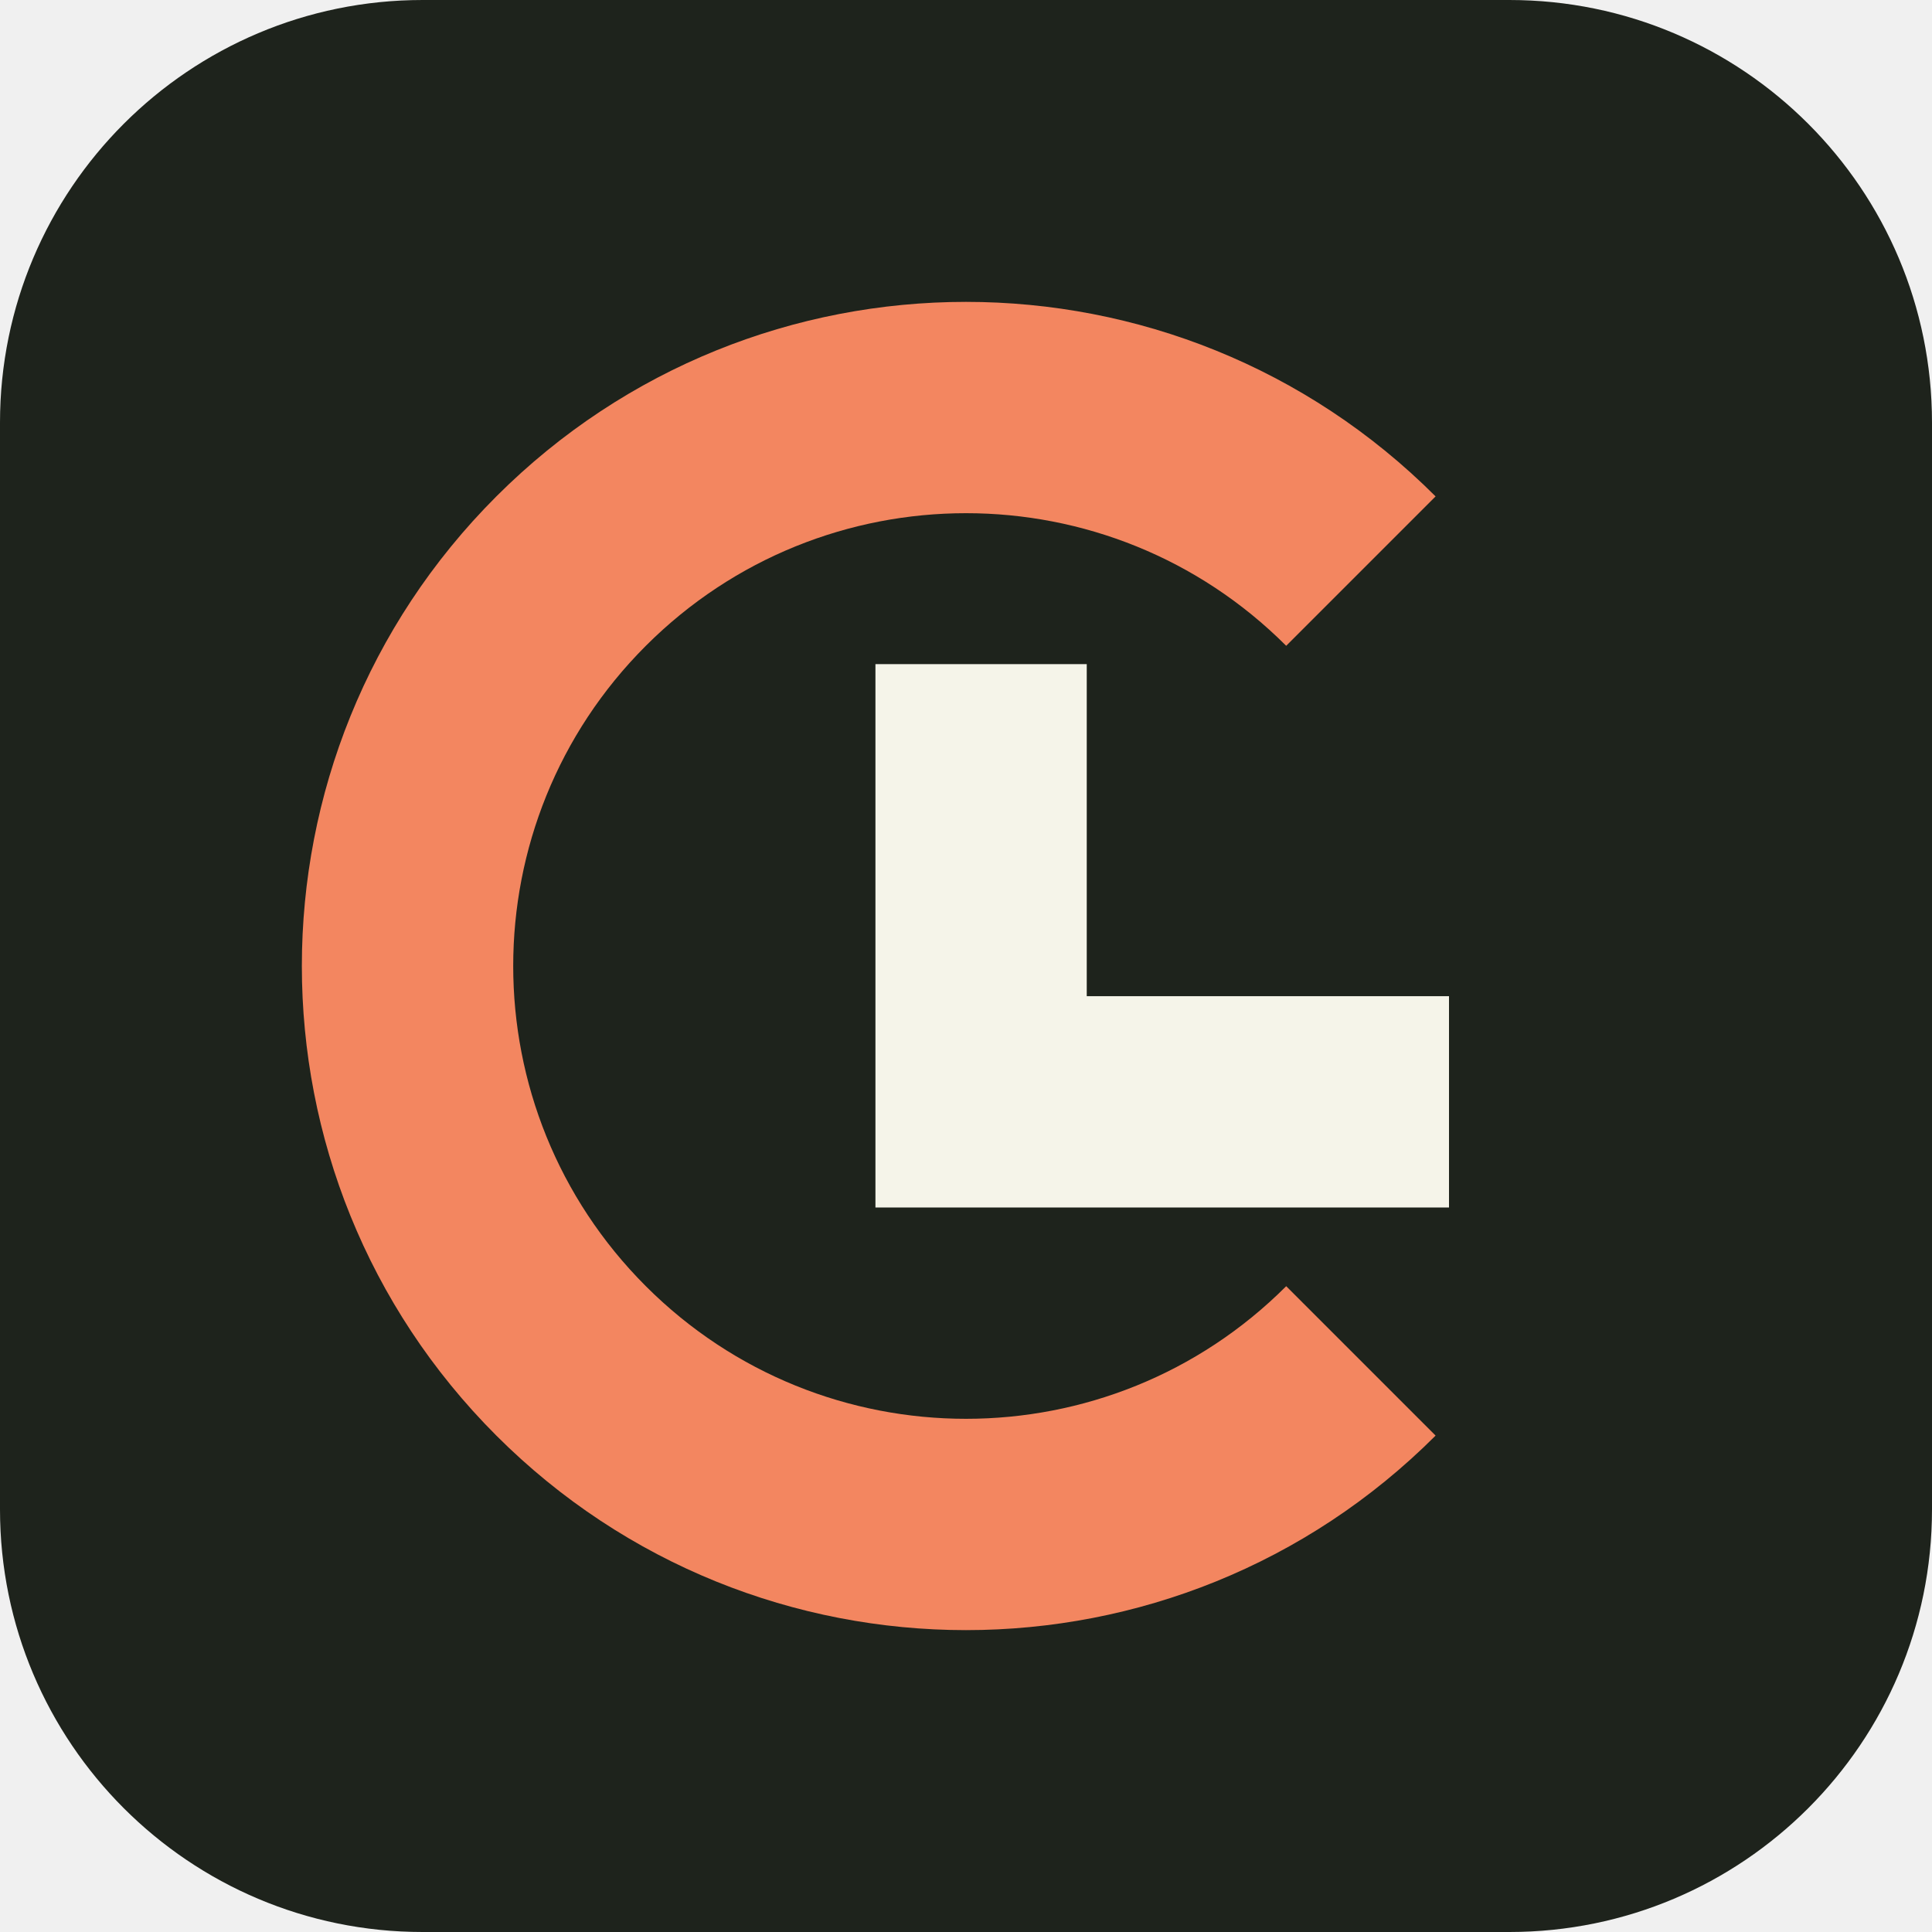
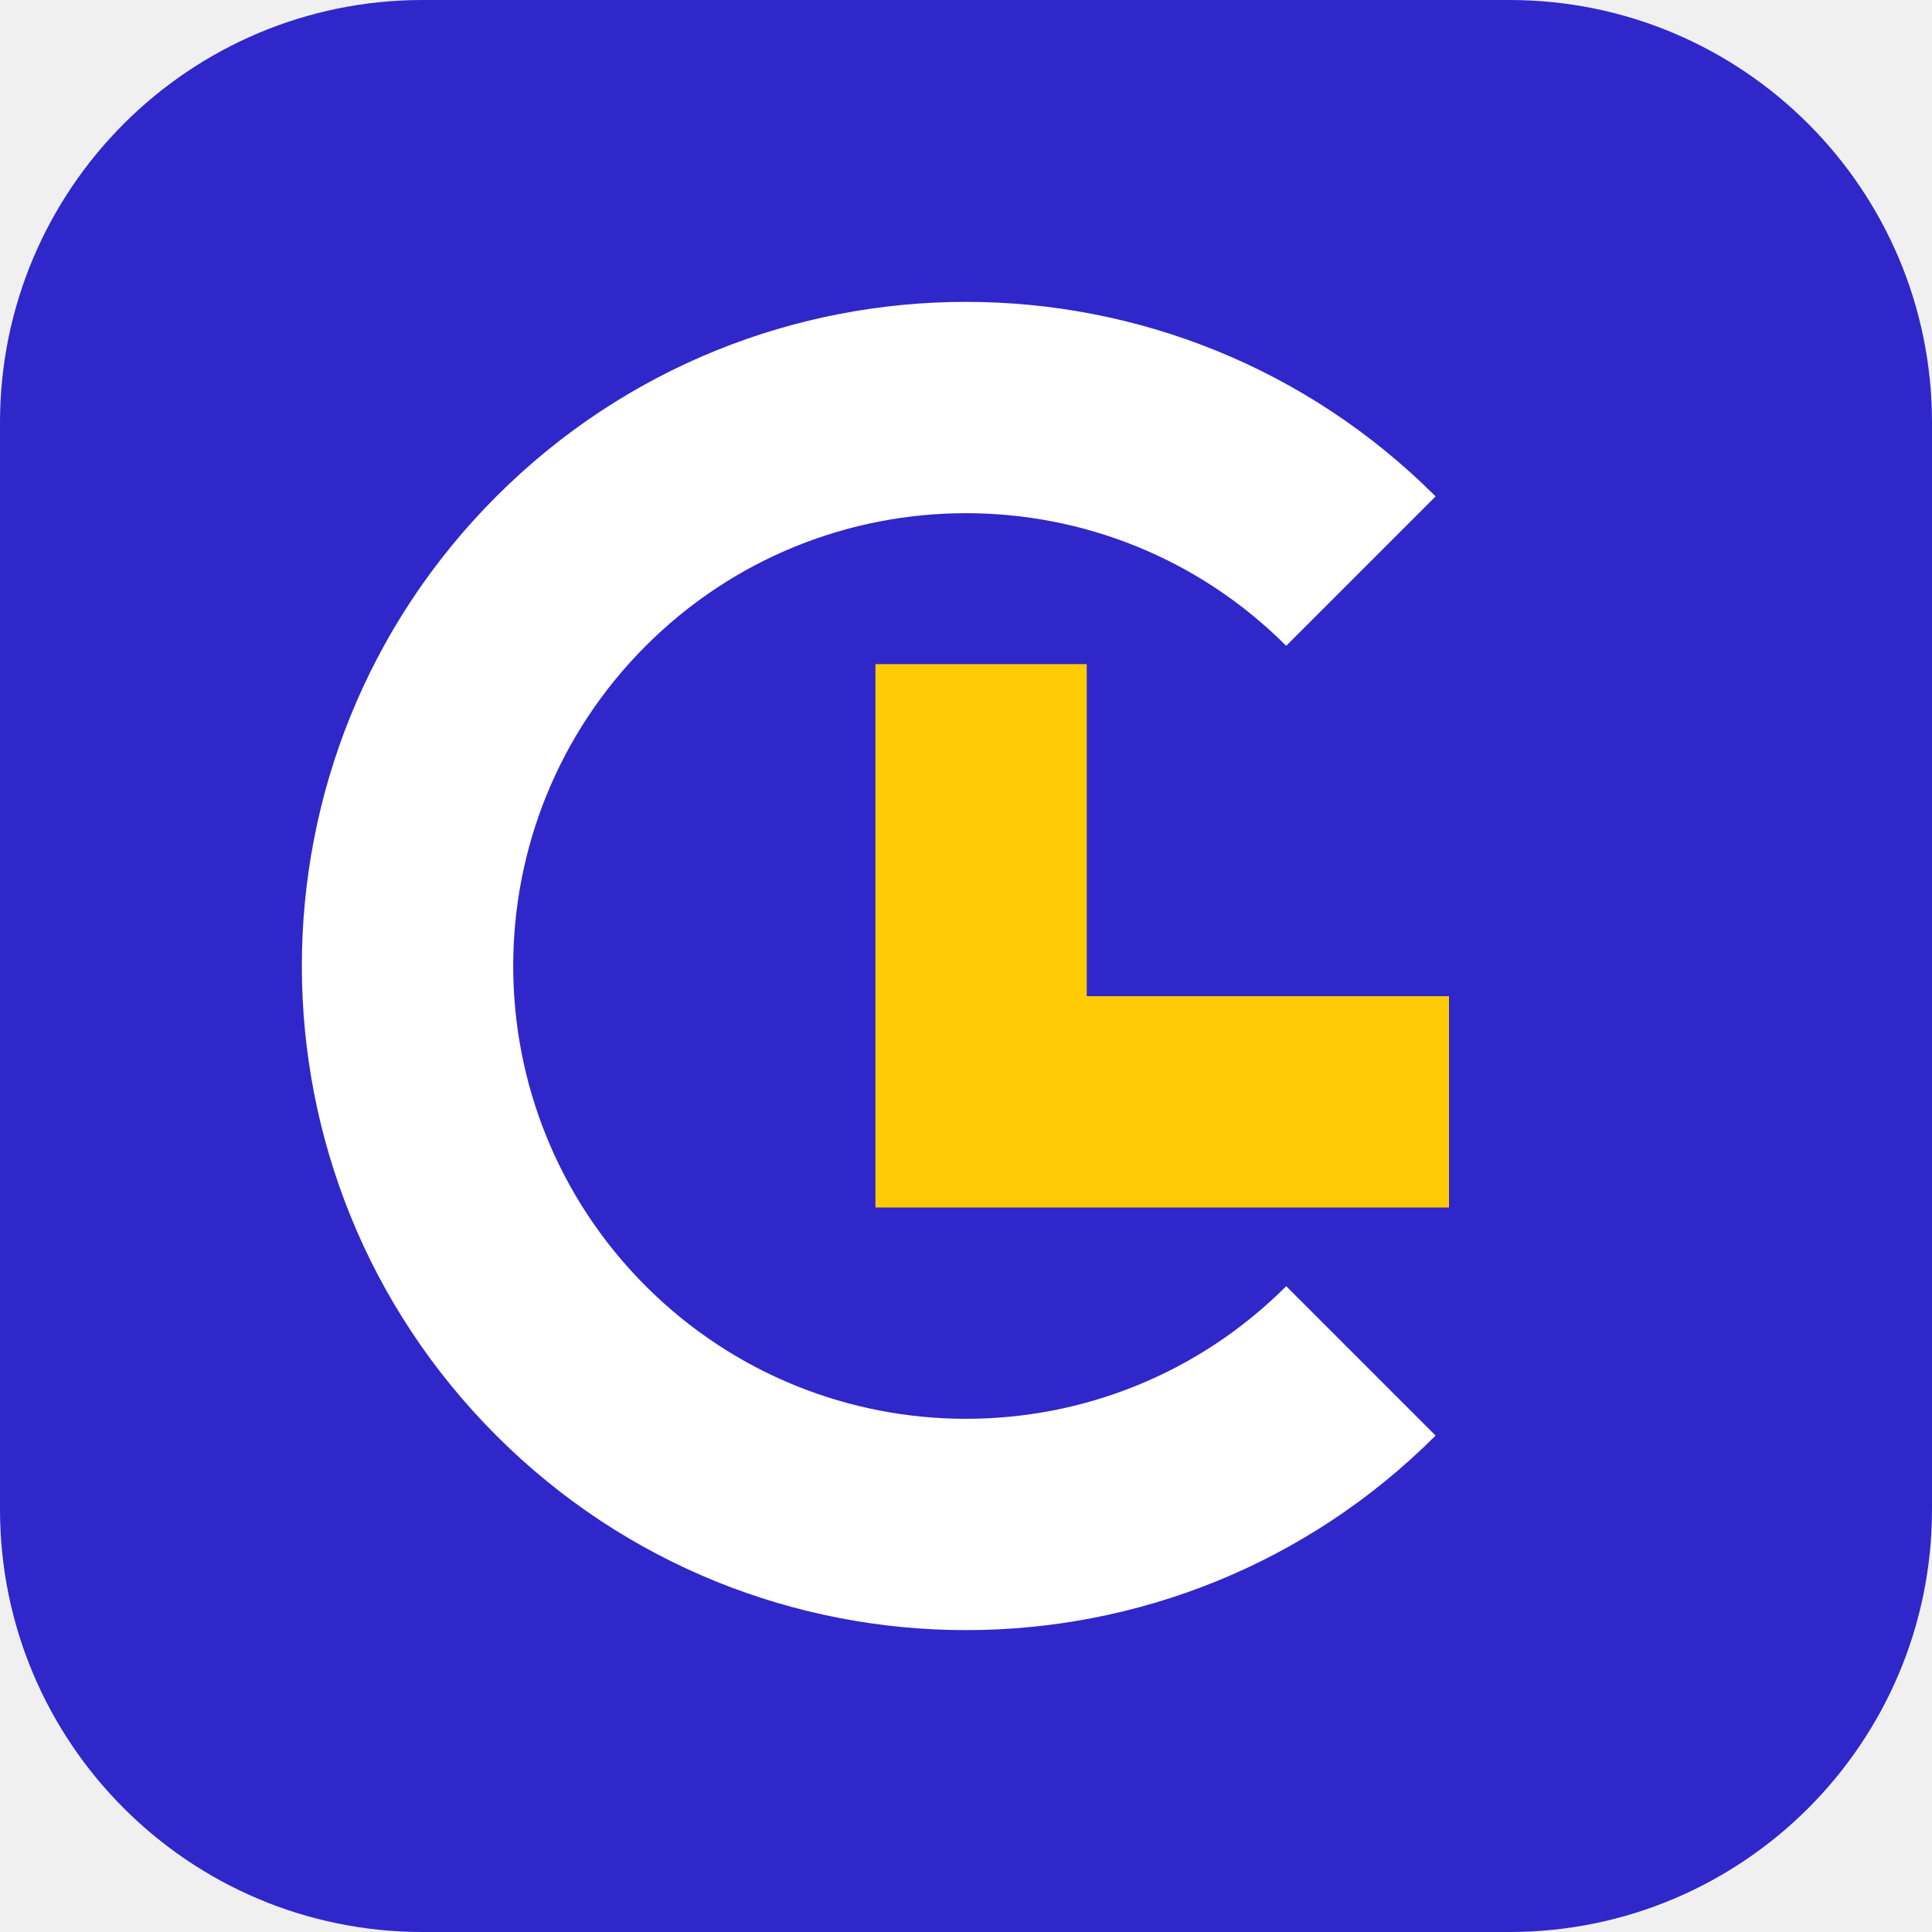
<svg xmlns="http://www.w3.org/2000/svg" viewBox="0 0 64 64" fill="none">
-   <rect width="64" height="64" rx="14" fill="#1e231c" />
+   <rect width="64" height="64" rx="14" fill="#2f27c9" />
  <g transform="translate(8 8)">
-     <path d="M39.556 8.444a22 22 0 1 0 0 31.112l-4.949-4.949a15 15 0 1 1 0-21.214Z" fill="#f38660" />
-     <path d="M21 14h7v11h12v7H21Z" fill="#f5f4e9" />
+     <path d="M39.556 8.444a22 22 0 1 0 0 31.112l-4.949-4.949a15 15 0 1 1 0-21.214Z" fill="#ffffff" />
+     <path d="M21 14h7v11h12v7H21Z" fill="#ffcb05" />
  </g>
</svg>
